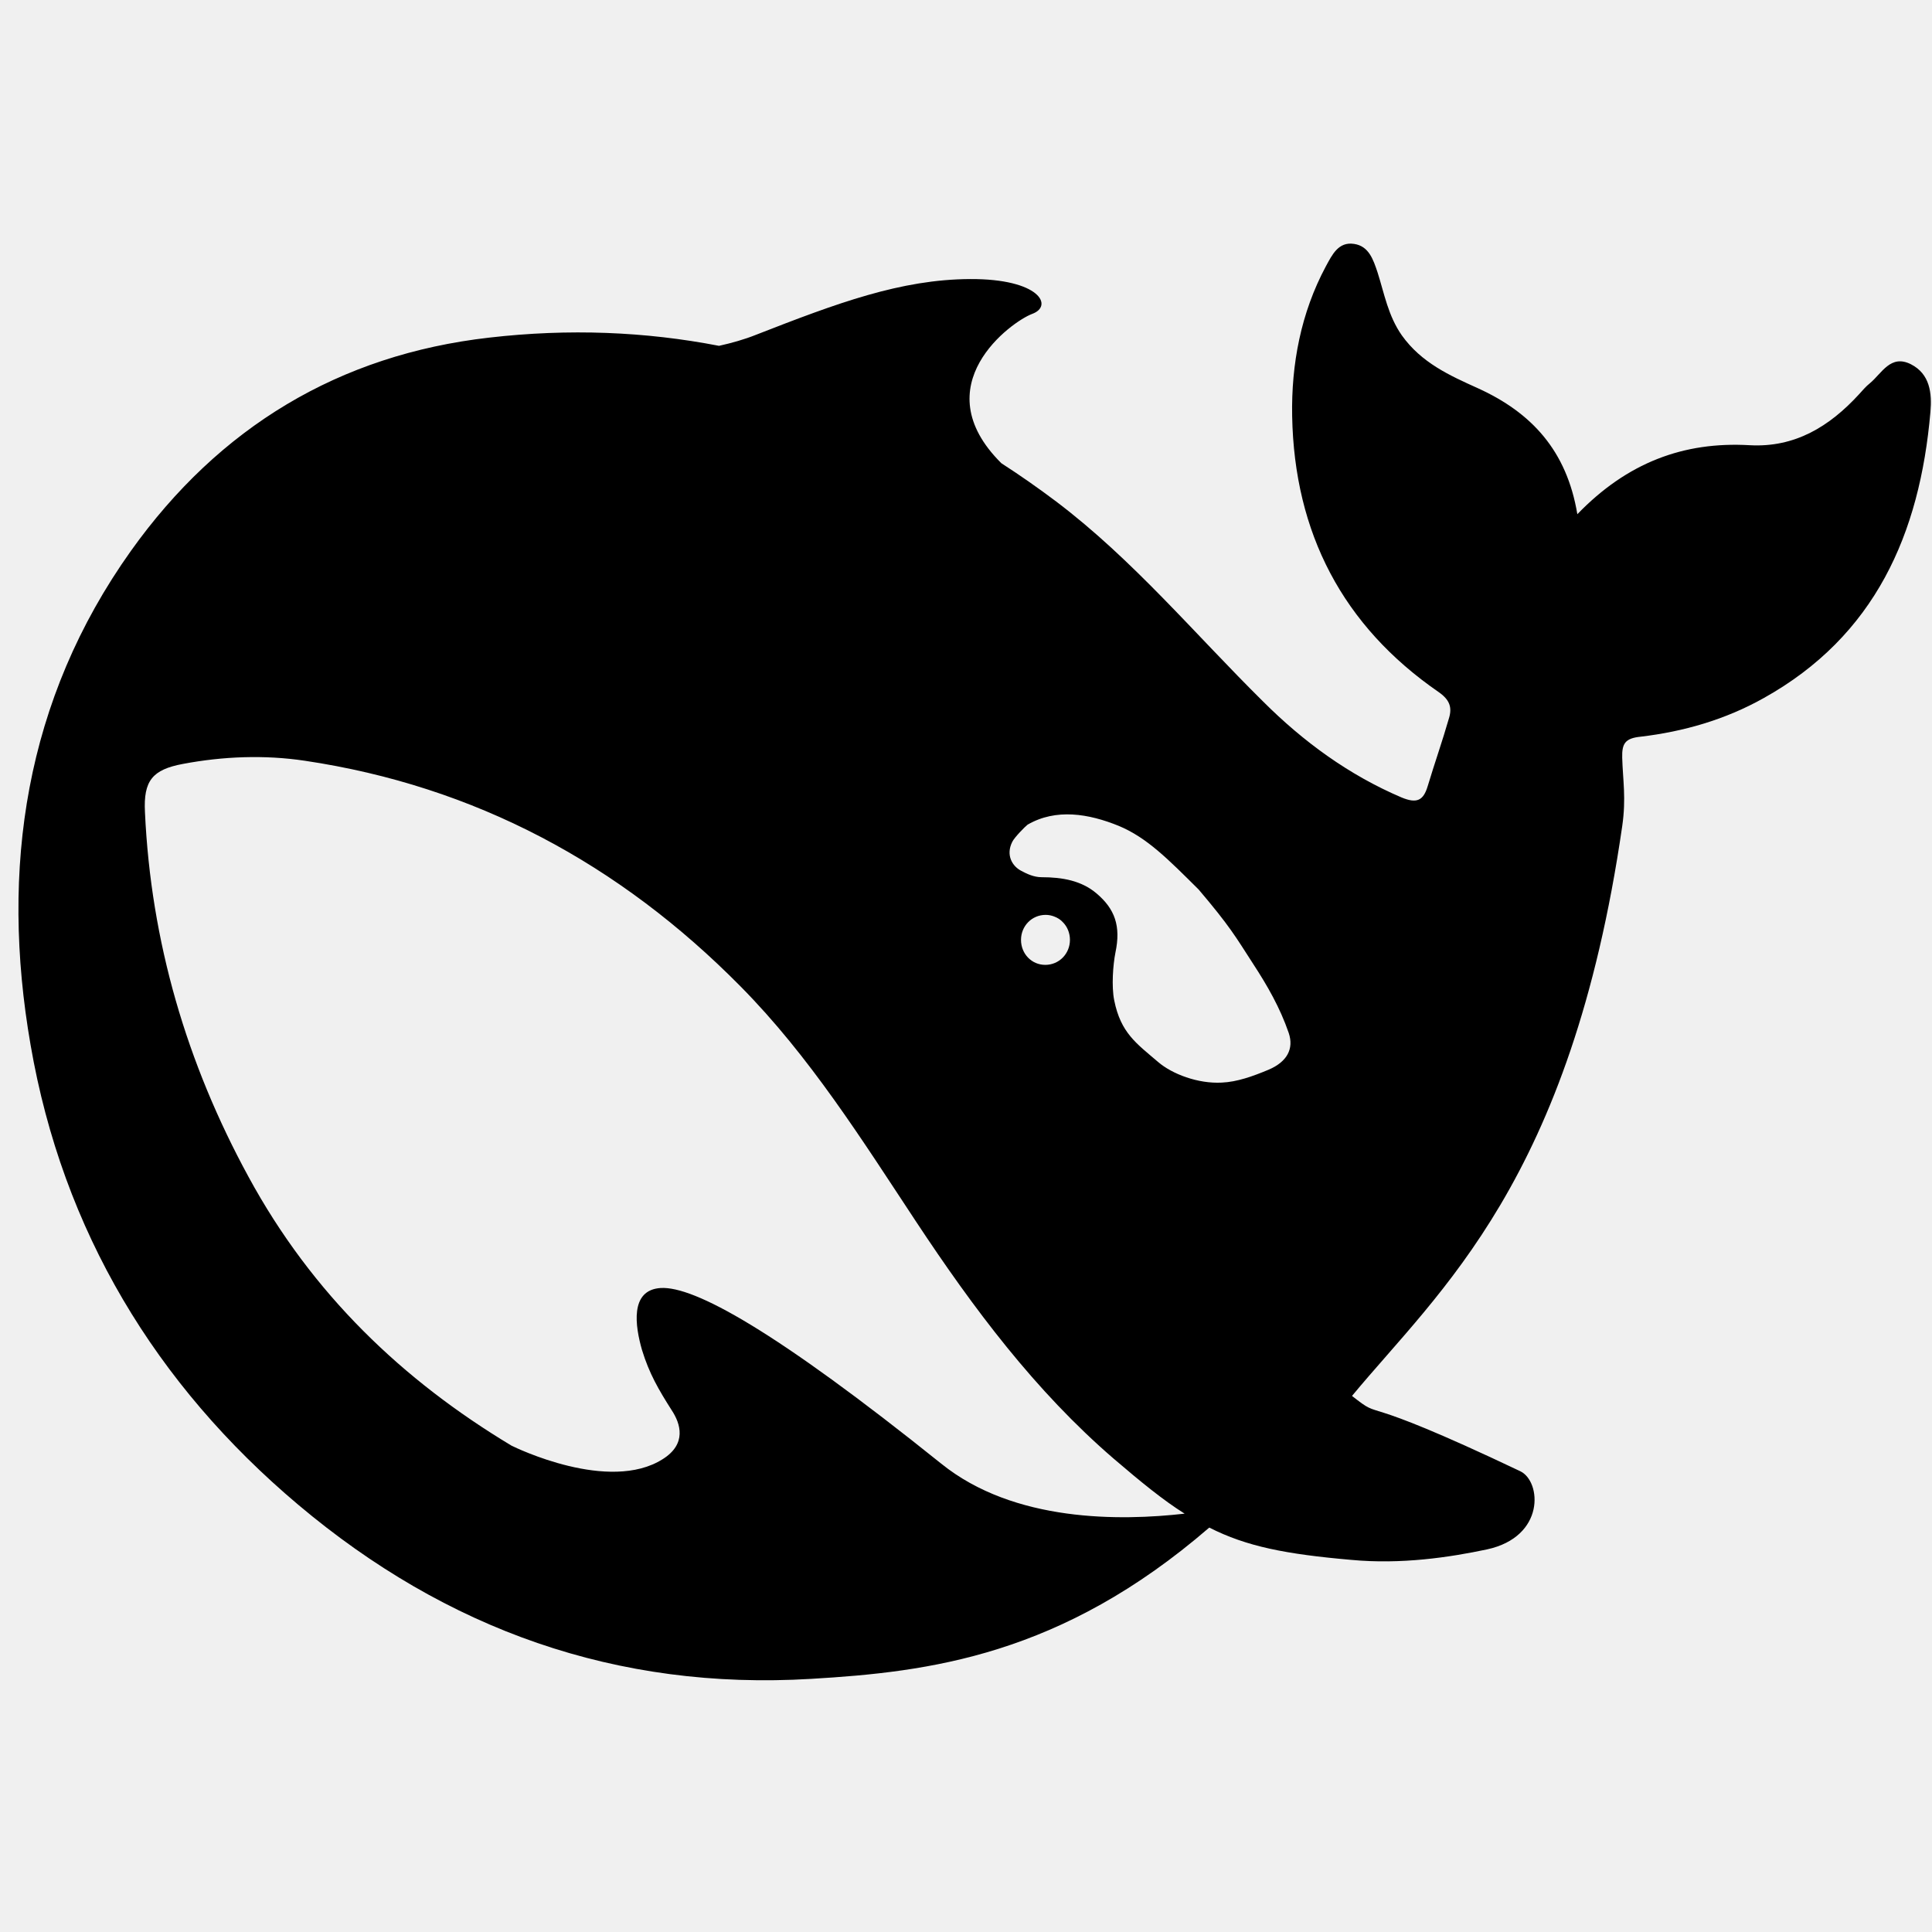
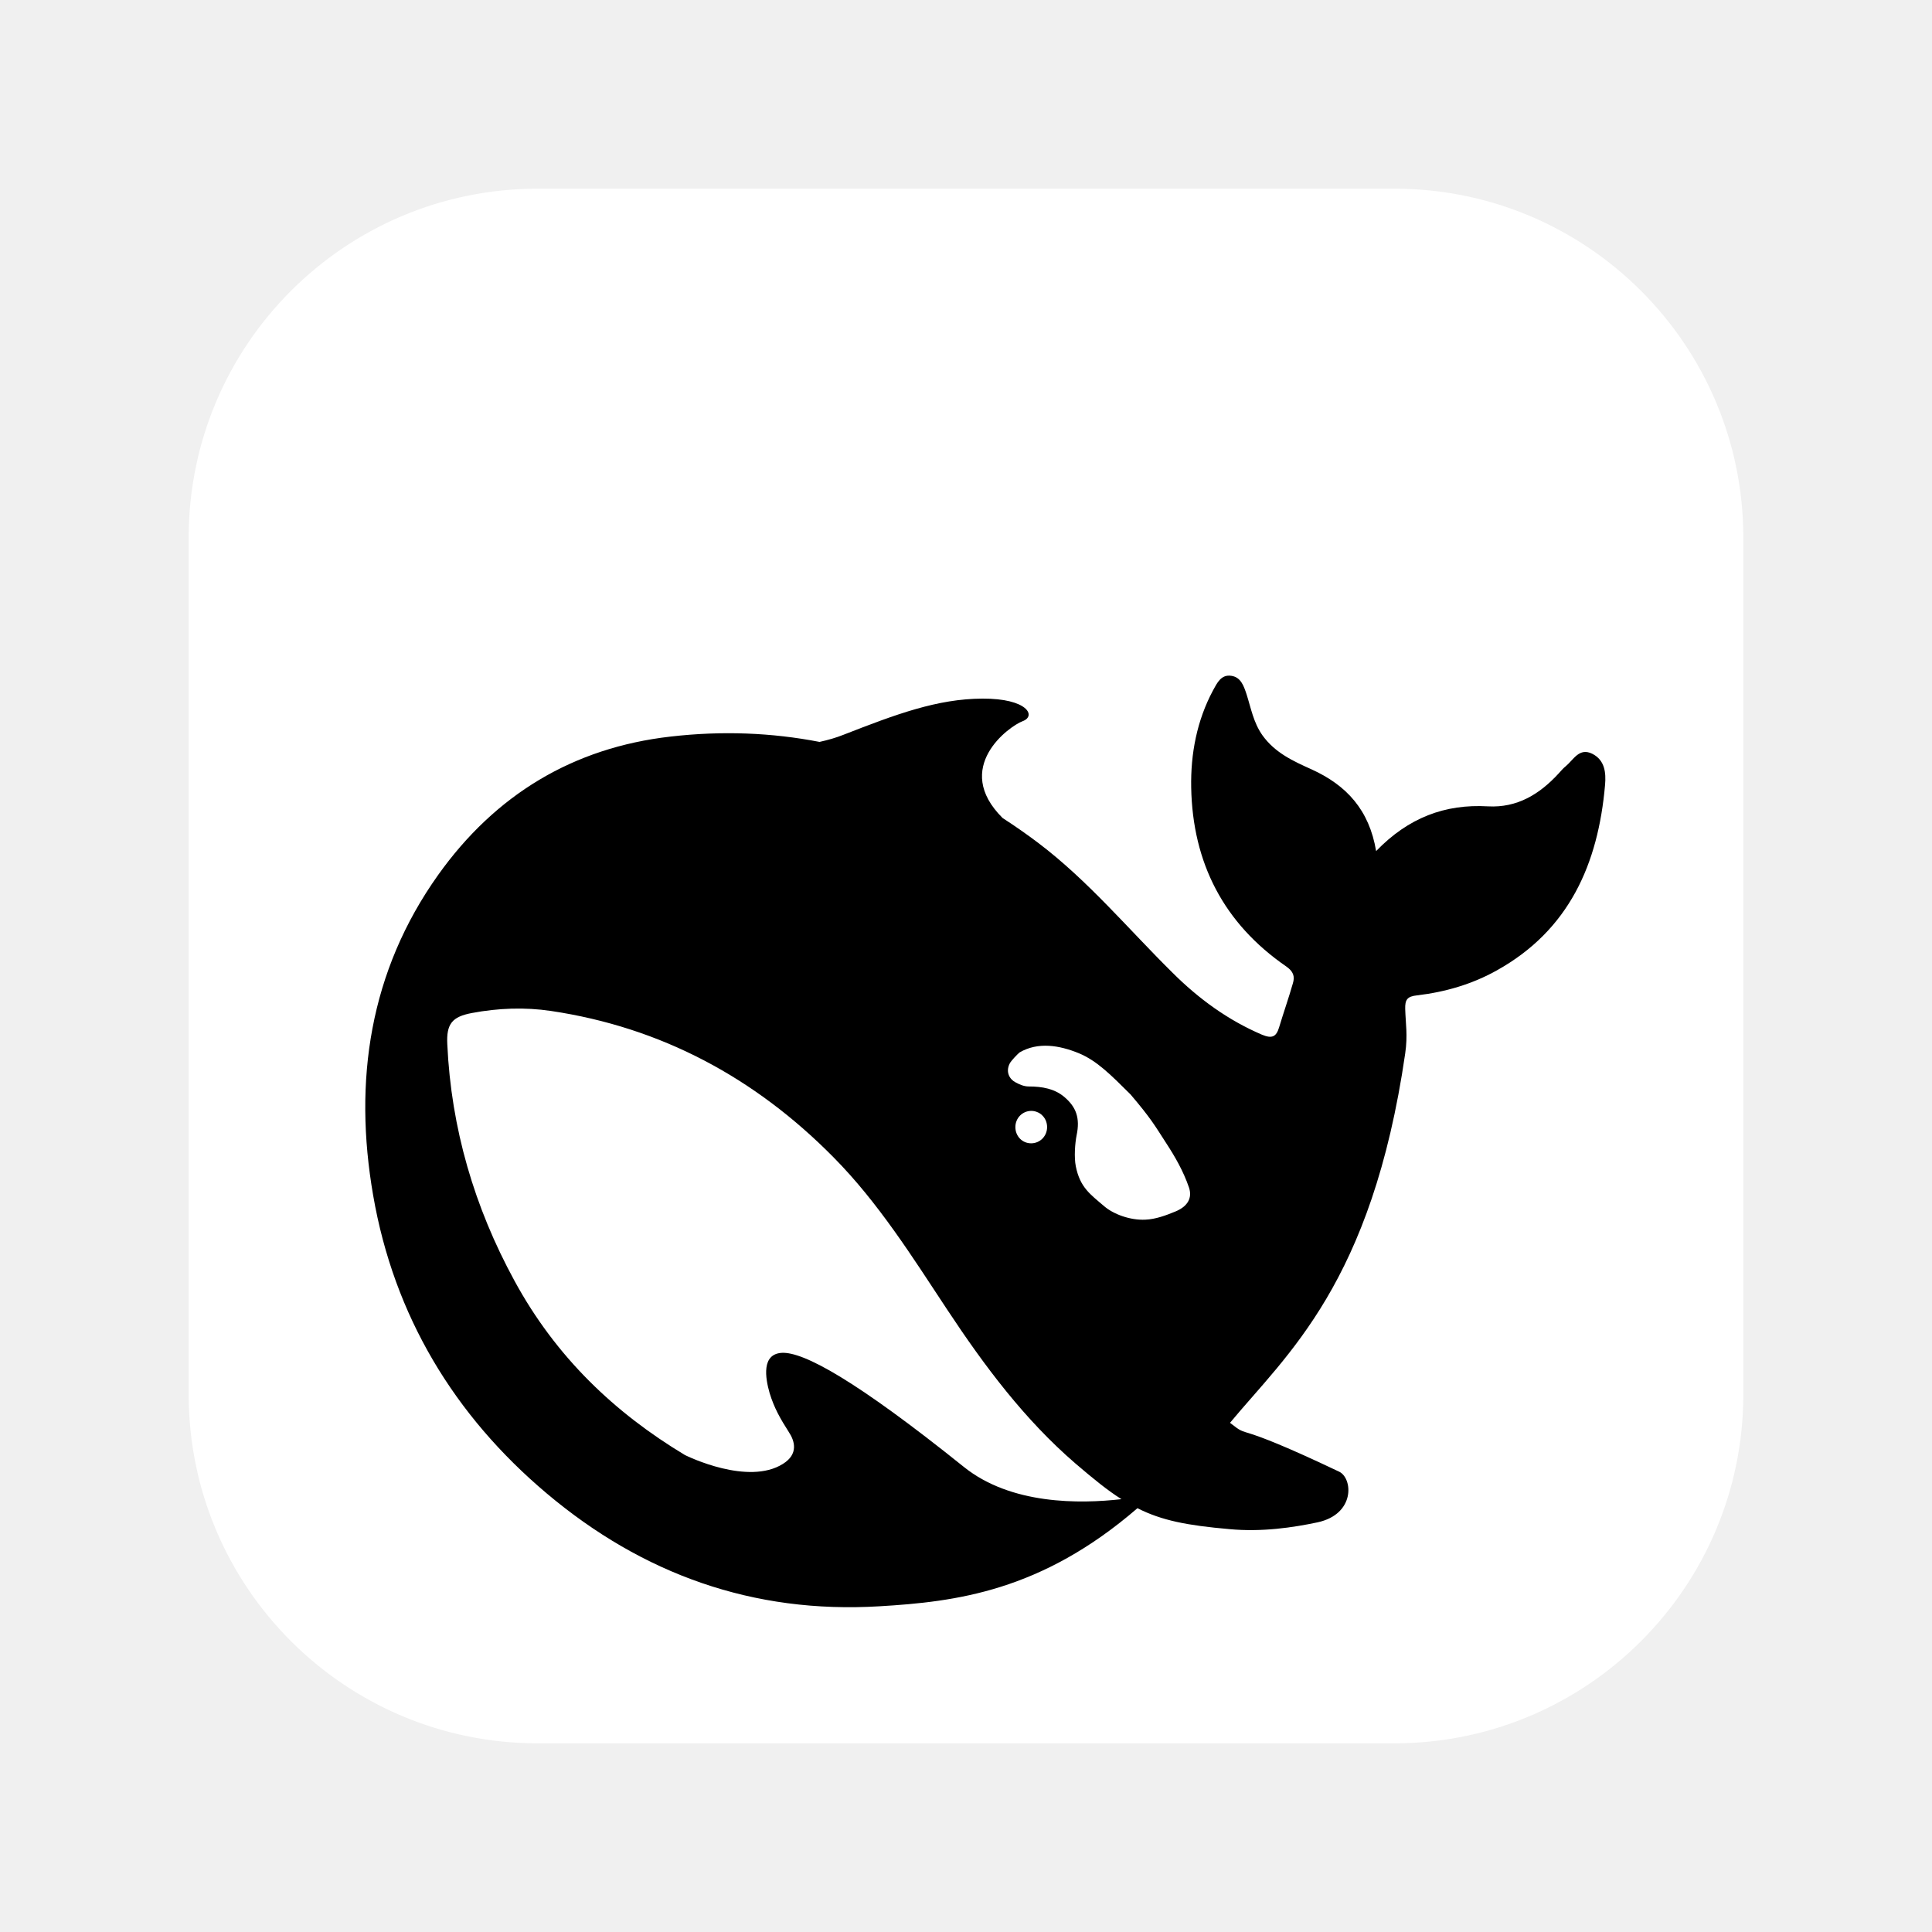
- <svg xmlns="http://www.w3.org/2000/svg" width="1024" height="1024" viewBox="0.534 0.842 48.837 48.837" fill="none">
-   <style>
- 		@media (prefers-color-scheme: dark) {
- 			path { fill: #fff; }
- 		}
- 	</style>
-   <path id="path" d="M48.835 10.048C48.323 9.792 48.102 10.28 47.803 10.528C47.701 10.608 47.614 10.712 47.527 10.808C46.779 11.624 45.905 12.16 44.762 12.096C43.092 12 41.666 12.536 40.406 13.84C40.138 12.232 39.248 11.272 37.893 10.656C37.184 10.336 36.467 10.016 35.97 9.32C35.623 8.824 35.529 8.272 35.356 7.728C35.246 7.4 35.135 7.064 34.765 7.008C34.363 6.944 34.206 7.288 34.048 7.576C33.418 8.752 33.173 10.048 33.197 11.36C33.252 14.312 34.474 16.664 36.9 18.336C37.176 18.528 37.247 18.72 37.16 19C36.995 19.576 36.797 20.136 36.624 20.712C36.514 21.08 36.349 21.16 35.962 21C34.631 20.432 33.481 19.592 32.464 18.576C30.739 16.872 29.179 14.992 27.233 13.52C26.776 13.176 26.319 12.856 25.847 12.552C23.862 10.584 26.107 8.968 26.627 8.776C27.17 8.576 26.816 7.888 25.059 7.896C23.302 7.904 21.695 8.504 19.647 9.304C19.348 9.424 19.032 9.512 18.709 9.584C16.85 9.224 14.92 9.144 12.903 9.376C9.106 9.808 6.073 11.64 3.843 14.768C1.165 18.528 0.534 22.8 1.307 27.256C2.118 31.952 4.466 35.84 8.074 38.88C11.816 42.032 16.125 43.576 21.041 43.28C24.027 43.104 27.352 42.696 31.102 39.456C32.047 39.936 33.04 40.128 34.686 40.272C35.955 40.392 37.176 40.208 38.121 40.008C39.602 39.688 39.499 38.288 38.964 38.032C34.623 35.968 35.576 36.808 34.71 36.128C36.916 33.464 40.24 30.696 41.54 21.728C41.643 21.016 41.556 20.568 41.54 19.992C41.532 19.64 41.611 19.504 42.005 19.464C43.092 19.336 44.148 19.032 45.117 18.488C47.929 16.92 49.064 14.344 49.331 11.256C49.371 10.784 49.324 10.296 48.835 10.048ZM24.326 37.84C20.12 34.464 18.079 33.352 17.236 33.4C16.448 33.448 16.59 34.368 16.763 34.968C16.944 35.56 17.181 35.968 17.512 36.488C17.74 36.832 17.898 37.344 17.283 37.728C15.928 38.584 13.573 37.44 13.462 37.384C10.721 35.736 8.428 33.56 6.813 30.584C5.253 27.72 4.348 24.648 4.198 21.368C4.158 20.576 4.387 20.296 5.159 20.152C6.175 19.96 7.223 19.92 8.239 20.072C12.533 20.712 16.189 22.672 19.253 25.776C21.002 27.544 22.325 29.656 23.689 31.72C25.138 33.912 26.698 36 28.683 37.712C29.384 38.312 29.943 38.768 30.479 39.104C28.864 39.288 26.17 39.328 24.326 37.84ZM26.343 24.6C26.343 24.248 26.619 23.968 26.966 23.968C27.044 23.968 27.115 23.984 27.178 24.008C27.265 24.04 27.344 24.088 27.407 24.16C27.517 24.272 27.58 24.432 27.58 24.6C27.58 24.952 27.304 25.232 26.957 25.232C26.611 25.232 26.343 24.952 26.343 24.6ZM32.606 27.88C32.205 28.048 31.803 28.192 31.416 28.208C30.818 28.24 30.164 27.992 29.81 27.688C29.258 27.216 28.864 26.952 28.699 26.128C28.628 25.776 28.668 25.232 28.73 24.92C28.872 24.248 28.714 23.816 28.25 23.424C27.872 23.104 27.391 23.016 26.863 23.016C26.666 23.016 26.485 22.928 26.351 22.856C26.13 22.744 25.949 22.464 26.123 22.12C26.178 22.008 26.446 21.736 26.509 21.688C27.226 21.272 28.053 21.408 28.817 21.72C29.526 22.016 30.061 22.56 30.834 23.328C31.622 24.256 31.763 24.512 32.212 25.208C32.567 25.752 32.89 26.312 33.11 26.952C33.245 27.352 33.071 27.68 32.606 27.88Z" fill="#000" fill-opacity="1" fill-rule="nonzero" />
+ <svg xmlns="http://www.w3.org/2000/svg" width="1024" height="1024" viewBox="0 0 1024 1024">
+   <rect x="100" y="100" width="824" height="824" rx="185" fill="#ffffff" />
+   <g transform="translate(180.00 262.92) scale(13.59625)">
+     <path d="M48.835 10.048C48.323 9.792 48.102 10.28 47.803 10.528C47.701 10.608 47.614 10.712 47.527 10.808C46.779 11.624 45.905 12.16 44.762 12.096C43.092 12 41.666 12.536 40.406 13.84C40.138 12.232 39.248 11.272 37.893 10.656C37.184 10.336 36.467 10.016 35.97 9.32C35.623 8.824 35.529 8.272 35.356 7.728C35.246 7.4 35.135 7.064 34.765 7.008C34.363 6.944 34.206 7.288 34.048 7.576C33.418 8.752 33.173 10.048 33.197 11.36C33.252 14.312 34.474 16.664 36.9 18.336C37.176 18.528 37.247 18.72 37.16 19C36.995 19.576 36.797 20.136 36.624 20.712C36.514 21.08 36.349 21.16 35.962 21C34.631 20.432 33.481 19.592 32.464 18.576C30.739 16.872 29.179 14.992 27.233 13.52C26.776 13.176 26.319 12.856 25.847 12.552C23.862 10.584 26.107 8.968 26.627 8.776C27.17 8.576 26.816 7.888 25.059 7.896C23.302 7.904 21.695 8.504 19.647 9.304C19.348 9.424 19.032 9.512 18.709 9.584C16.85 9.224 14.92 9.144 12.903 9.376C9.106 9.808 6.073 11.64 3.843 14.768C1.165 18.528 0.534 22.8 1.307 27.256C2.118 31.952 4.466 35.84 8.074 38.88C11.816 42.032 16.125 43.576 21.041 43.28C24.027 43.104 27.352 42.696 31.102 39.456C32.047 39.936 33.04 40.128 34.686 40.272C35.955 40.392 37.176 40.208 38.121 40.008C39.602 39.688 39.499 38.288 38.964 38.032C34.623 35.968 35.576 36.808 34.71 36.128C36.916 33.464 40.24 30.696 41.54 21.728C41.643 21.016 41.556 20.568 41.54 19.992C41.532 19.64 41.611 19.504 42.005 19.464C43.092 19.336 44.148 19.032 45.117 18.488C47.929 16.92 49.064 14.344 49.331 11.256C49.371 10.784 49.324 10.296 48.835 10.048ZM24.326 37.84C20.12 34.464 18.079 33.352 17.236 33.4C16.448 33.448 16.59 34.368 16.763 34.968C16.944 35.56 17.181 35.968 17.512 36.488C17.74 36.832 17.898 37.344 17.283 37.728C15.928 38.584 13.573 37.44 13.462 37.384C10.721 35.736 8.428 33.56 6.813 30.584C5.253 27.72 4.348 24.648 4.198 21.368C4.158 20.576 4.387 20.296 5.159 20.152C6.175 19.96 7.223 19.92 8.239 20.072C12.533 20.712 16.189 22.672 19.253 25.776C21.002 27.544 22.325 29.656 23.689 31.72C25.138 33.912 26.698 36 28.683 37.712C29.384 38.312 29.943 38.768 30.479 39.104C28.864 39.288 26.17 39.328 24.326 37.84ZM26.343 24.6C26.343 24.248 26.619 23.968 26.966 23.968C27.044 23.968 27.115 23.984 27.178 24.008C27.265 24.04 27.344 24.088 27.407 24.16C27.517 24.272 27.58 24.432 27.58 24.6C27.58 24.952 27.304 25.232 26.957 25.232C26.611 25.232 26.343 24.952 26.343 24.6ZM32.606 27.88C32.205 28.048 31.803 28.192 31.416 28.208C30.818 28.24 30.164 27.992 29.81 27.688C29.258 27.216 28.864 26.952 28.699 26.128C28.628 25.776 28.668 25.232 28.73 24.92C28.872 24.248 28.714 23.816 28.25 23.424C27.872 23.104 27.391 23.016 26.863 23.016C26.666 23.016 26.485 22.928 26.351 22.856C26.13 22.744 25.949 22.464 26.123 22.12C26.178 22.008 26.446 21.736 26.509 21.688C27.226 21.272 28.053 21.408 28.817 21.72C29.526 22.016 30.061 22.56 30.834 23.328C31.622 24.256 31.763 24.512 32.212 25.208C32.567 25.752 32.89 26.312 33.11 26.952C33.245 27.352 33.071 27.68 32.606 27.88Z" />
+   </g>
</svg>
